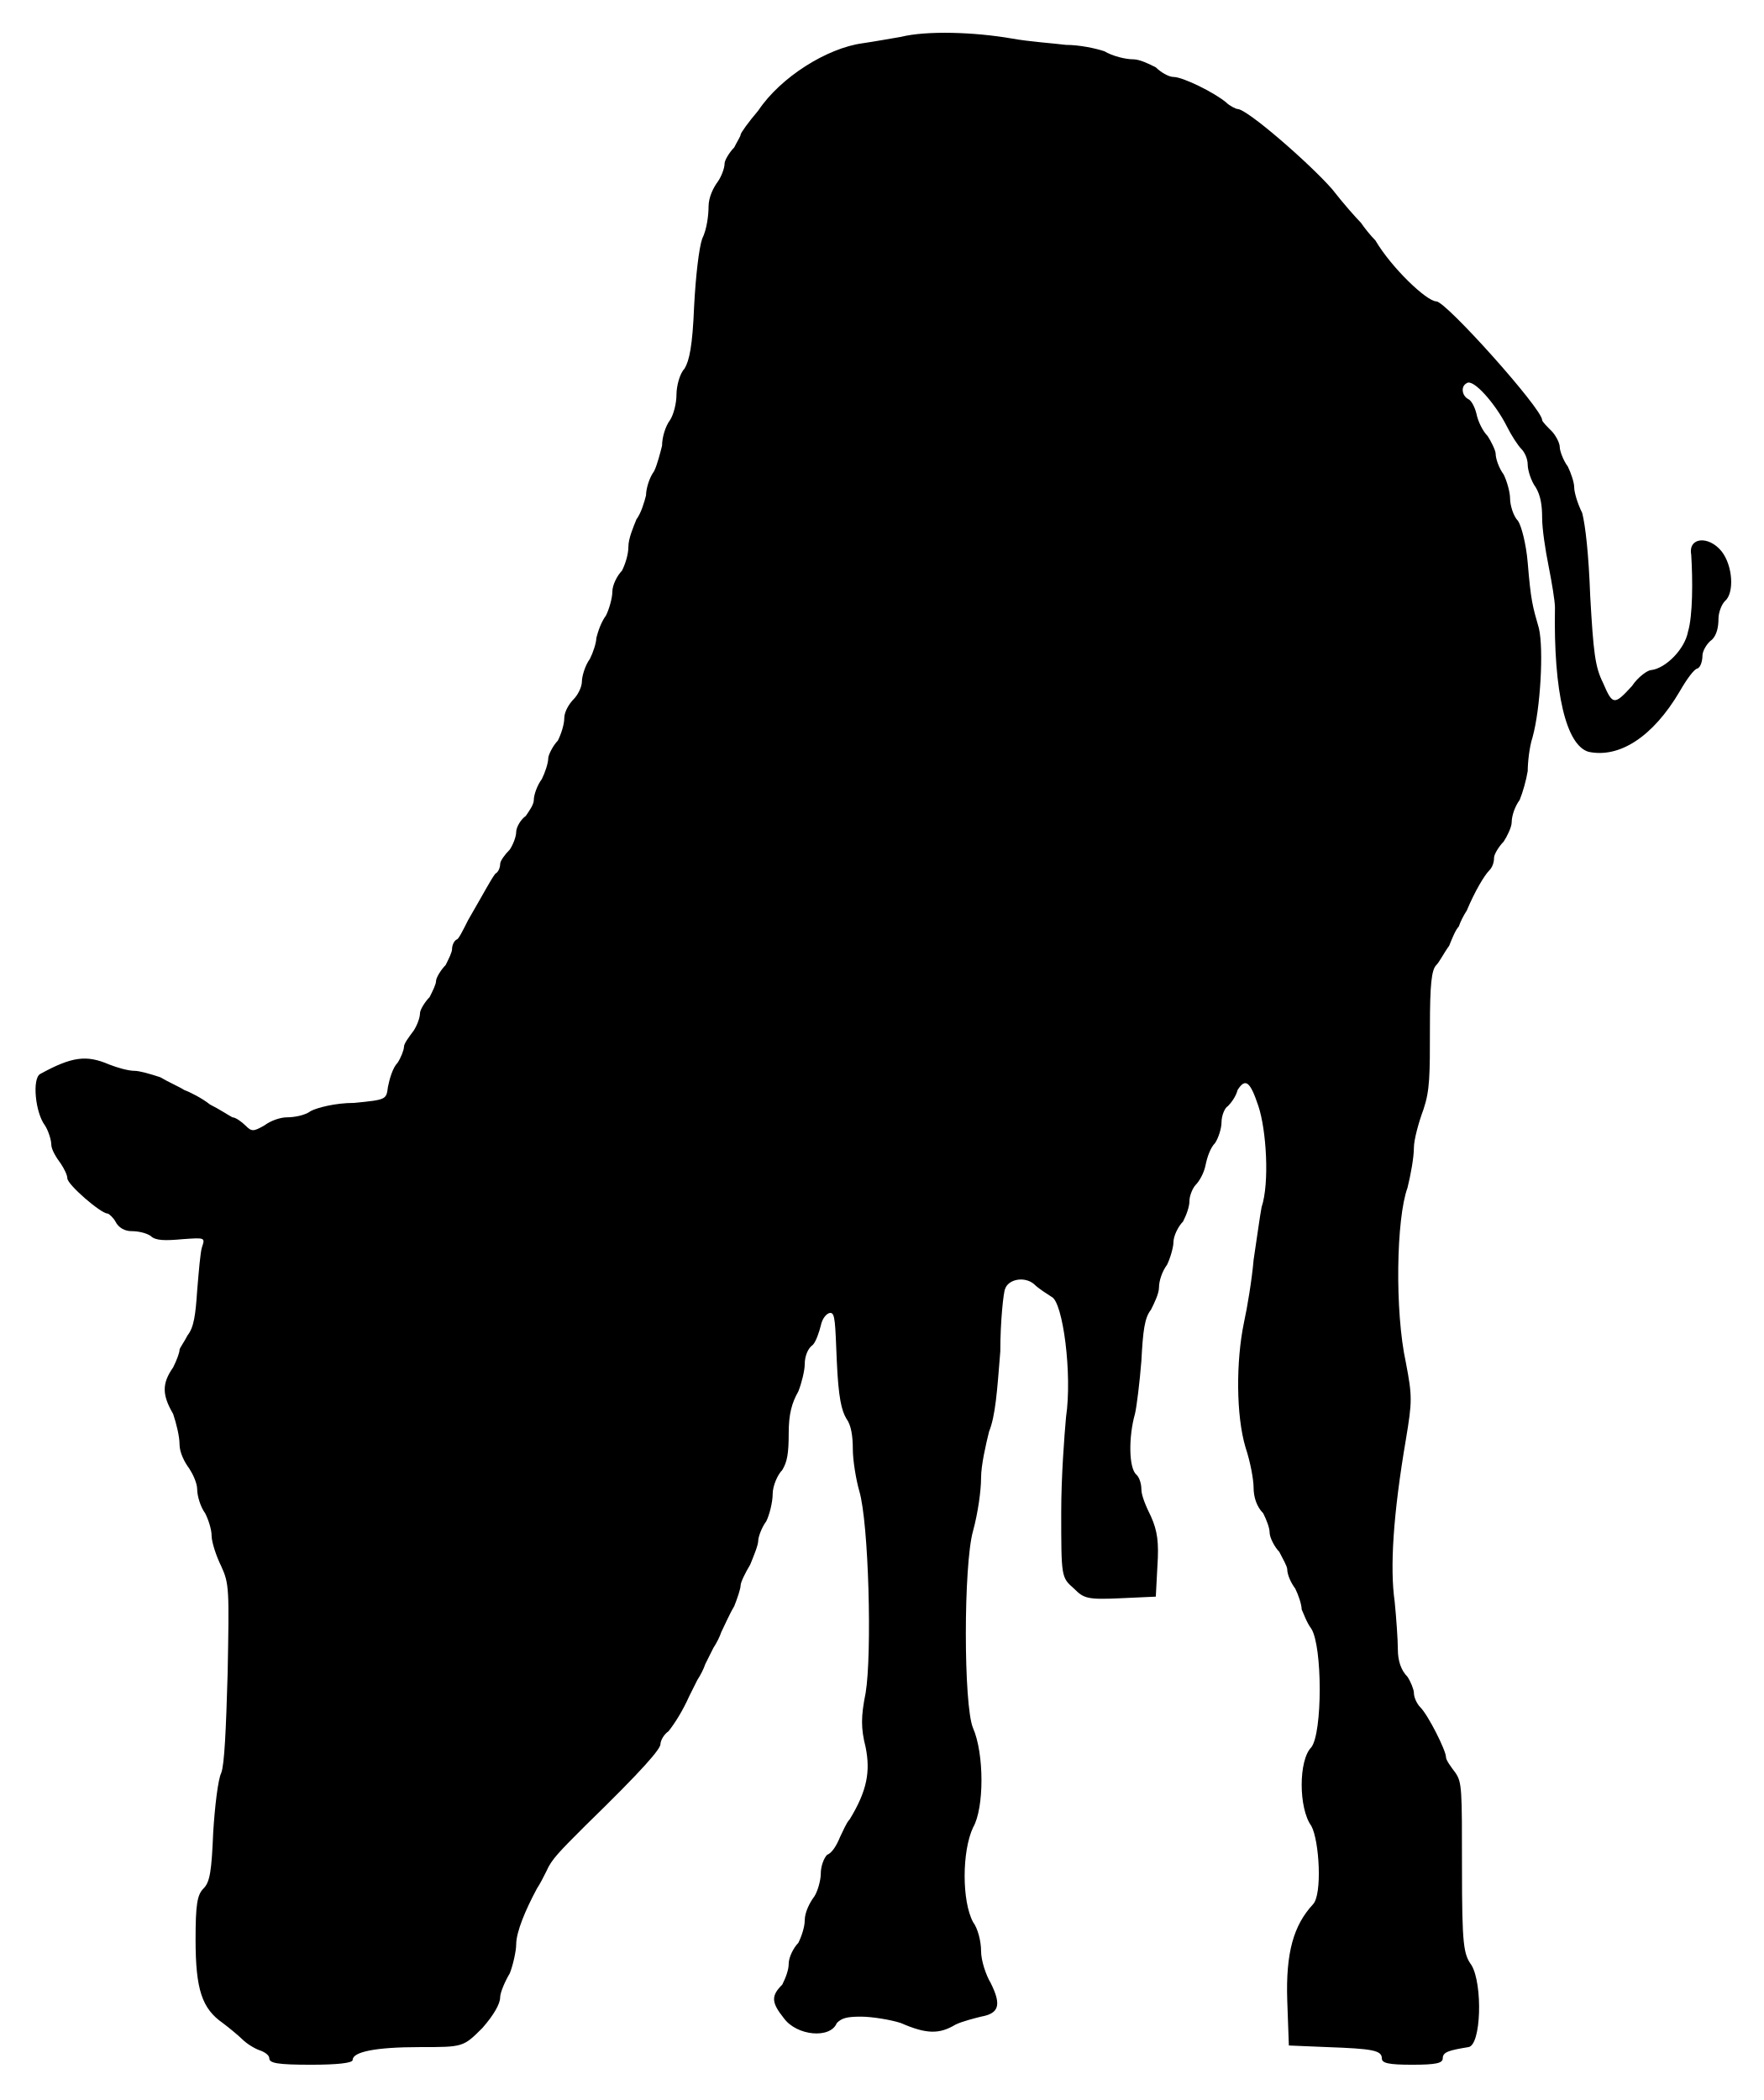
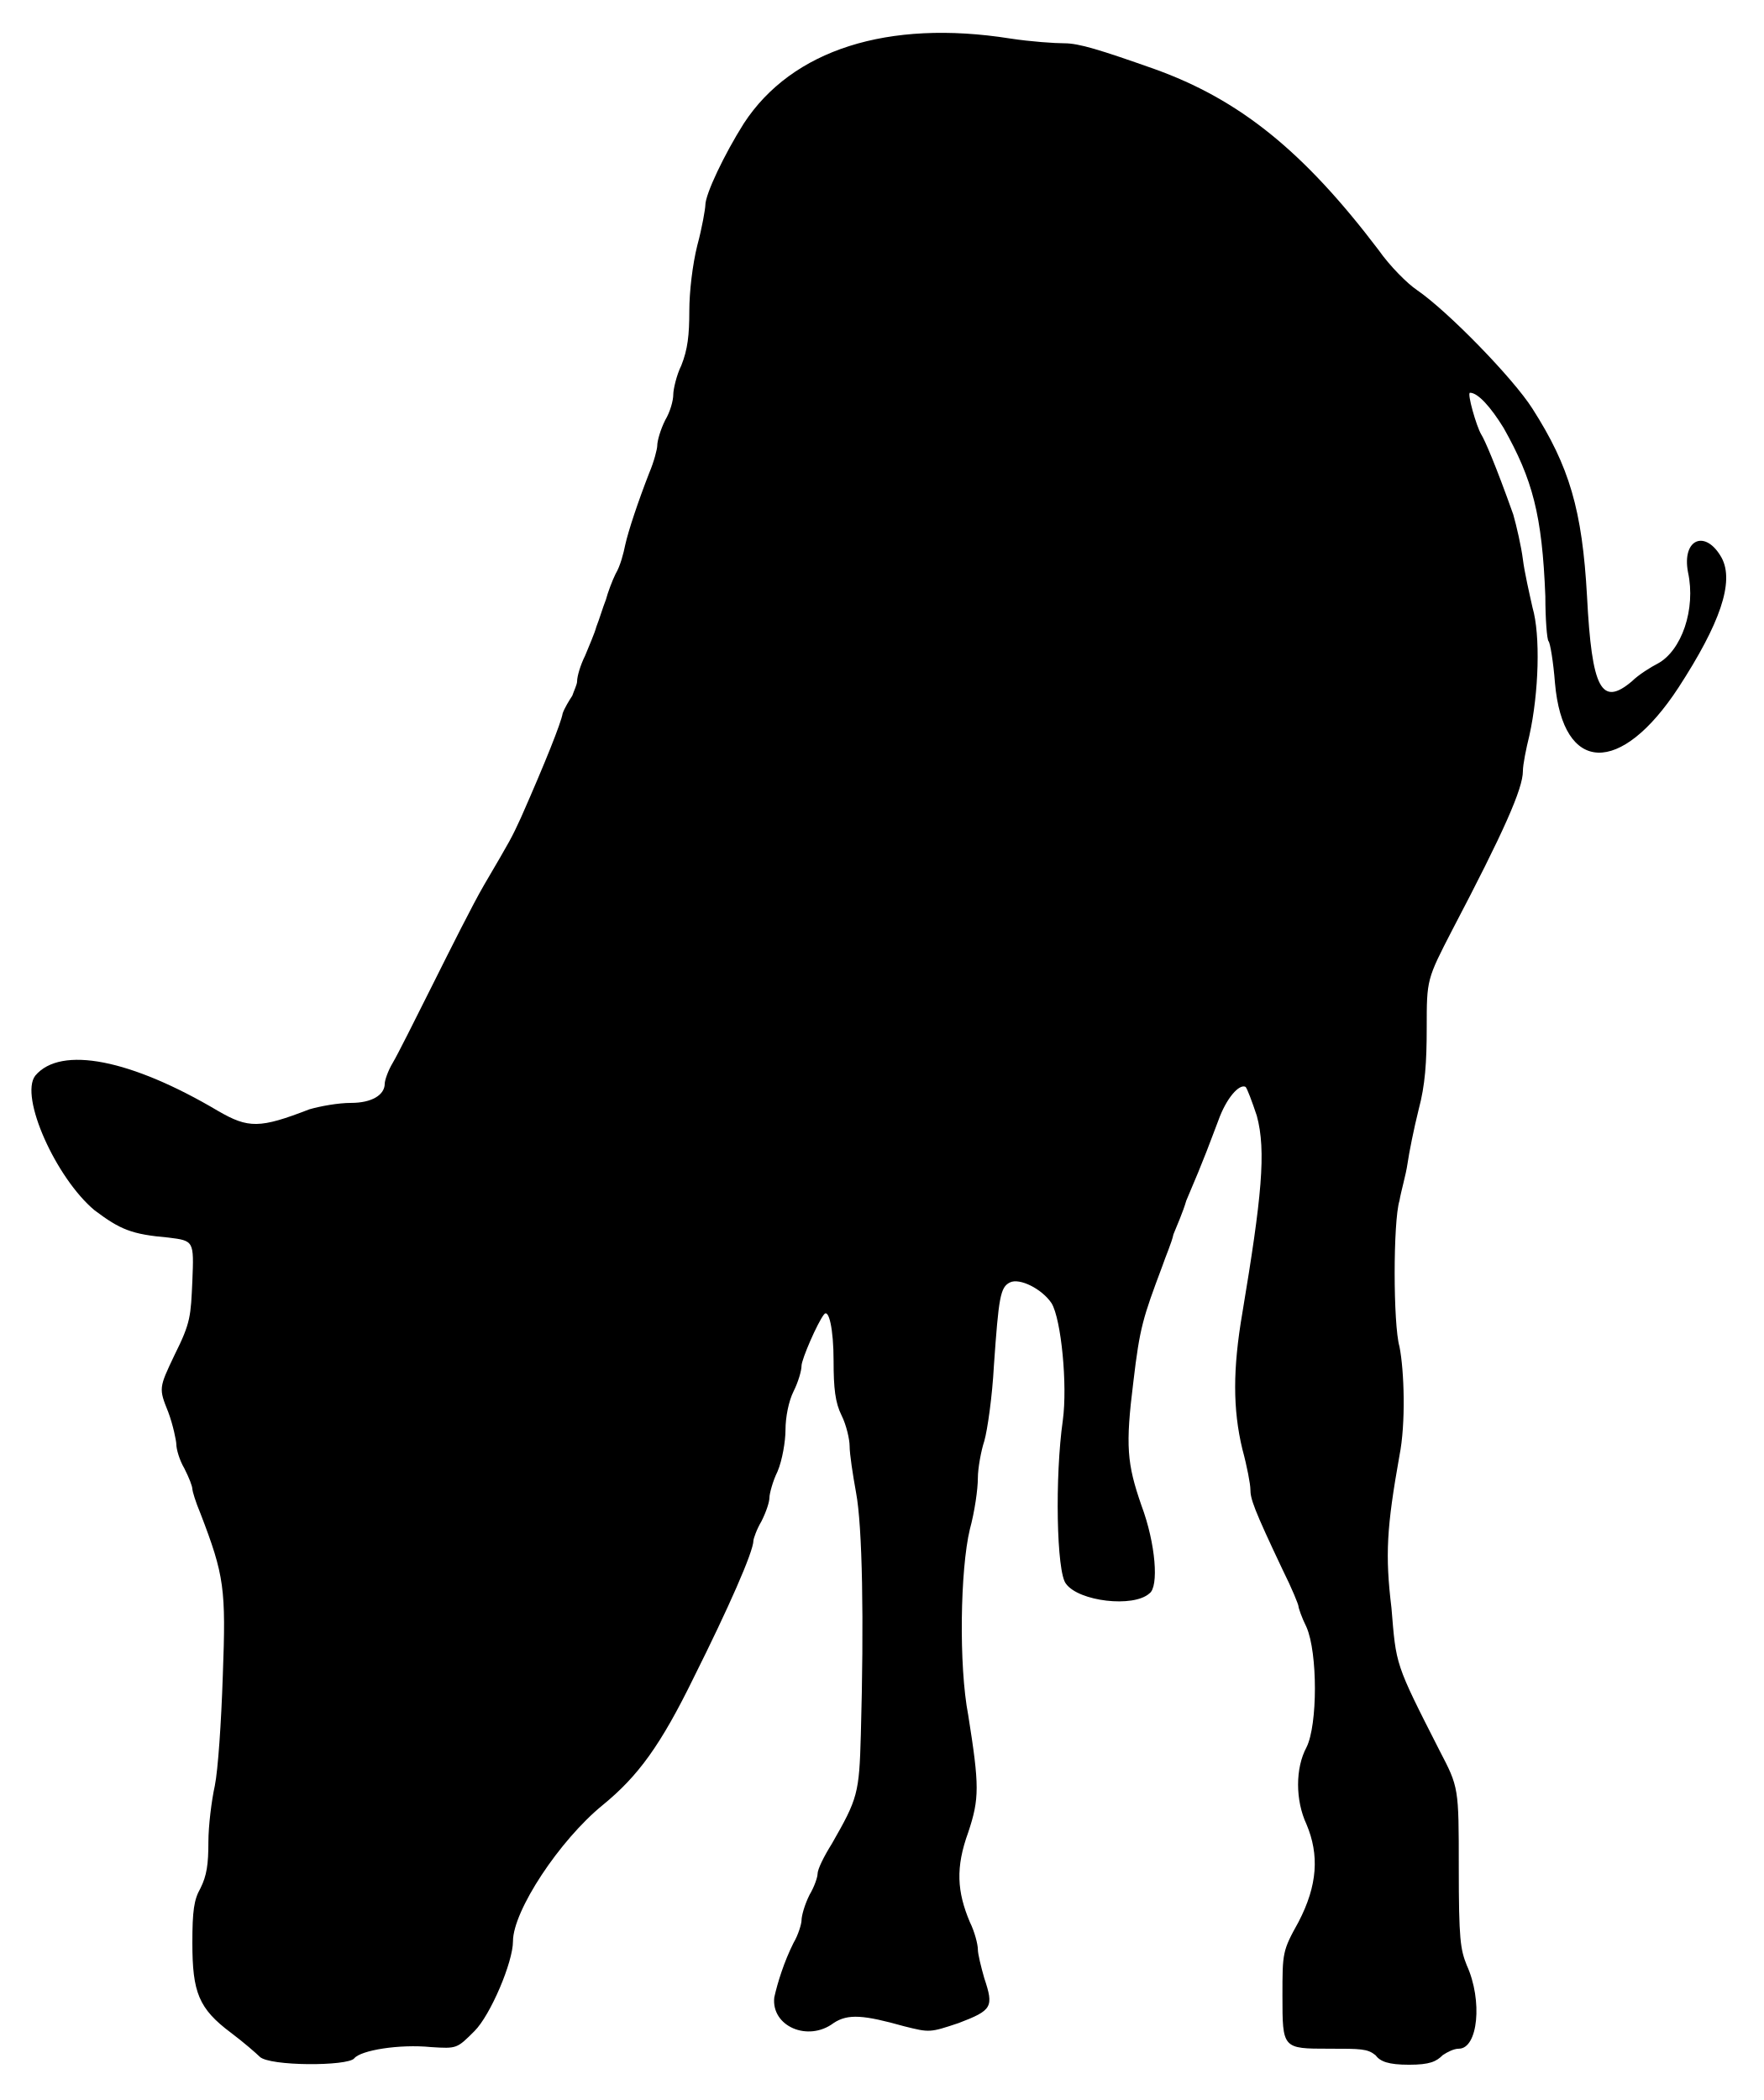
<svg xmlns="http://www.w3.org/2000/svg" viewBox="0 0 110 131" role="img" aria-label="calf grazing">
-   <path fill="currentColor" d="M16.8 128.4C16.8 128.2 16.5 128 16.2 127.9C15.9 127.8 15.4 127.5 15.1 127.2C14.9 127 14.3 126.5 13.9 126.2C12.6 125.3 12.2 124.1 12.2 121C12.2 118.8 12.3 118.2 12.7 117.8C13.1 117.4 13.2 116.7 13.3 114.3C13.4 112.7 13.6 111 13.8 110.6C14 110.1 14.1 107.9 14.2 104.4C14.3 99.1 14.3 98.8 13.8 97.7C13.5 97.1 13.2 96.2 13.2 95.8C13.2 95.4 13 94.8 12.8 94.4C12.5 94 12.3 93.3 12.3 92.9C12.3 92.5 12 91.9 11.8 91.6C11.5 91.2 11.2 90.6 11.2 90.1C11.2 89.6 11 88.8 10.8 88.2C10.1 87 10.1 86.3 10.8 85.3C11 84.9 11.2 84.4 11.2 84.2C11.2 84.1 11.5 83.7 11.7 83.3C12.1 82.8 12.2 82 12.3 80.5C12.4 79.3 12.5 78.1 12.6 77.8C12.8 77.2 12.8 77.2 11.4 77.3C10.3 77.4 9.7 77.4 9.4 77.1C9.1 76.9 8.6 76.8 8.2 76.8C7.8 76.8 7.4 76.6 7.2 76.2C7.1 76 6.8 75.7 6.7 75.7C6.3 75.7 4.2 73.9 4.2 73.5C4.2 73.3 4 72.9 3.8 72.6C3.5 72.2 3.2 71.7 3.2 71.4C3.2 71.1 3 70.5 2.8 70.2C2.2 69.4 2 67.3 2.5 67C4.5 65.9 5.4 65.8 6.8 66.4C7.3 66.6 8 66.8 8.4 66.8C8.7 66.8 9.4 67 10 67.2C10.5 67.5 11.2 67.8 11.5 68C11.8 68.1 12.6 68.5 13.1 68.9C13.7 69.2 14.3 69.6 14.5 69.7C14.7 69.7 15.1 70 15.3 70.2C15.7 70.6 15.8 70.6 16.5 70.2C16.9 69.9 17.5 69.7 17.9 69.7C18.3 69.7 19 69.6 19.4 69.3C19.8 69.1 20.9 68.8 22.1 68.8C24.1 68.6 24.1 68.6 24.2 67.8C24.3 67.3 24.5 66.6 24.8 66.3C25 66 25.2 65.5 25.2 65.3C25.2 65.1 25.5 64.7 25.8 64.3C26 64 26.2 63.5 26.2 63.2C26.2 63 26.5 62.5 26.8 62.2C27 61.8 27.2 61.4 27.2 61.2C27.2 61 27.5 60.5 27.8 60.2C28 59.8 28.2 59.4 28.2 59.2C28.2 59 28.3 58.7 28.5 58.6C28.6 58.6 28.9 58 29.2 57.4C30.3 55.5 30.6 54.9 30.9 54.5C31.1 54.4 31.2 54.1 31.2 53.9C31.2 53.7 31.5 53.3 31.8 53C32 52.7 32.2 52.2 32.2 51.9C32.2 51.6 32.5 51.1 32.8 50.9C33 50.6 33.3 50.2 33.3 49.9C33.3 49.6 33.5 49 33.8 48.6C34 48.2 34.2 47.6 34.2 47.3C34.2 47.1 34.5 46.5 34.8 46.2C35 45.8 35.2 45.2 35.2 44.8C35.2 44.4 35.5 43.9 35.8 43.6C36 43.4 36.3 42.9 36.3 42.5C36.3 42.2 36.5 41.5 36.8 41.1C37 40.7 37.2 40.1 37.2 39.8C37.3 39.4 37.5 38.8 37.8 38.4C38 38 38.2 37.3 38.2 36.9C38.2 36.5 38.5 35.9 38.8 35.6C39 35.2 39.2 34.6 39.2 34.1C39.2 33.6 39.5 32.9 39.7 32.4C40 32 40.2 31.3 40.3 30.9C40.3 30.5 40.5 29.8 40.8 29.4C41 29 41.2 28.2 41.3 27.8C41.3 27.3 41.5 26.6 41.8 26.2C42 25.9 42.2 25.2 42.2 24.6C42.2 24.1 42.4 23.3 42.7 23C43 22.5 43.2 21.6 43.3 19.1C43.4 17.2 43.6 15.5 43.8 14.9C44.1 14.3 44.2 13.4 44.2 12.9C44.2 12.3 44.5 11.7 44.8 11.3C45 11 45.2 10.5 45.2 10.2C45.2 10 45.5 9.5 45.8 9.2C46 8.8 46.2 8.5 46.2 8.4C46.2 8.3 46.7 7.6 47.3 6.9C48.7 4.8 51.6 3 53.8 2.7C54.5 2.6 55.6 2.4 56.2 2.3C57.8 1.9 60.8 2 63.1 2.4C64.2 2.6 65.7 2.7 66.5 2.8C67.3 2.8 68.3 3 68.9 3.2C69.4 3.5 70.2 3.7 70.7 3.7C71.1 3.7 71.7 4 72.1 4.2C72.4 4.5 72.9 4.8 73.2 4.8C73.8 4.8 75.8 5.8 76.5 6.4C76.7 6.6 77.1 6.8 77.2 6.8C77.8 6.8 81.7 10.2 83.1 11.8C83.8 12.7 84.6 13.6 84.9 13.9C85.1 14.2 85.5 14.7 85.8 15C86.8 16.7 89 18.8 89.6 18.8C90.2 18.8 96.2 25.5 96.2 26.2C96.2 26.3 96.5 26.6 96.8 26.9C97 27.1 97.3 27.6 97.3 27.9C97.3 28.1 97.5 28.7 97.8 29.1C98 29.5 98.2 30.1 98.2 30.4C98.2 30.7 98.4 31.4 98.7 32C98.9 32.8 99.1 34.5 99.2 37.2C99.4 40.7 99.5 41.6 100 42.6C100.6 44 100.7 44 101.8 42.8C102.2 42.2 102.8 41.8 103 41.8C103.9 41.7 105.1 40.5 105.3 39.4C105.6 38.4 105.6 36.2 105.5 34.6C105.3 33.5 106.6 33.4 107.4 34.4C108.1 35.3 108.2 37 107.6 37.5C107.4 37.7 107.2 38.2 107.2 38.6C107.2 39.1 107.1 39.6 106.8 39.9C106.5 40.1 106.2 40.6 106.2 40.9C106.2 41.2 106.1 41.6 105.9 41.7C105.7 41.7 105.2 42.4 104.8 43.1C103.1 46 101 47.3 99.1 46.9C97.7 46.5 96.9 43.2 97 37.9C97 37.5 96.8 36.3 96.6 35.3C96.4 34.3 96.2 33 96.2 32.3C96.2 31.5 96.1 30.9 95.8 30.4C95.5 30 95.3 29.3 95.3 29C95.3 28.6 95.1 28.2 94.9 28C94.7 27.8 94.3 27.2 94 26.6C93.3 25.2 91.9 23.6 91.5 23.9C91.1 24.1 91.2 24.7 91.6 24.9C91.8 25 92 25.4 92.1 25.8C92.2 26.3 92.5 26.9 92.8 27.2C93 27.5 93.3 28.1 93.3 28.3C93.3 28.6 93.5 29.2 93.8 29.6C94 30 94.2 30.7 94.2 31.1C94.2 31.5 94.4 32.2 94.7 32.5C94.9 32.8 95.2 33.9 95.3 35.1C95.5 37.5 95.6 37.8 96 39.2C96.3 40.5 96.1 44.2 95.6 46C95.4 46.6 95.3 47.6 95.3 48.1C95.2 48.7 95 49.4 94.8 49.9C94.5 50.3 94.3 50.9 94.3 51.3C94.3 51.6 94 52.2 93.8 52.5C93.5 52.8 93.2 53.3 93.2 53.5C93.2 53.8 93.1 54.1 92.9 54.3C92.6 54.6 92 55.6 91.5 56.8C91.3 57.1 91.1 57.5 91 57.8C90.8 58 90.6 58.5 90.4 59C90.1 59.4 89.8 60 89.6 60.2C89.3 60.5 89.2 61.4 89.2 64.1C89.2 67.1 89.2 68 88.8 69.2C88.5 70 88.2 71.1 88.2 71.6C88.2 72.2 88 73.3 87.8 74.1C87.1 76 87 81.8 87.7 85C88.1 87.1 88.1 87.4 87.7 89.8C86.9 94.5 86.7 97.8 87 99.9C87.1 100.9 87.2 102.3 87.2 102.9C87.2 103.6 87.4 104.2 87.8 104.6C88 104.9 88.2 105.4 88.2 105.6C88.2 105.9 88.4 106.3 88.6 106.5C89.1 107 90.2 109.2 90.2 109.6C90.2 109.8 90.5 110.2 90.8 110.6C91.2 111.2 91.2 111.6 91.2 116.5C91.2 121.4 91.3 121.9 91.8 122.6C92.5 123.8 92.4 127.6 91.6 127.7C90.4 127.9 90 128 90 128.4C90 128.7 89.6 128.8 88.1 128.8C86.6 128.8 86.2 128.7 86.2 128.4C86.2 127.9 85.6 127.8 82.8 127.7L80.4 127.6 80.3 124.8C80.2 121.8 80.7 120.1 81.9 118.8C82.5 118.2 82.3 114.8 81.8 113.9C81 112.8 81 109.8 81.8 109C82.5 108.1 82.5 102.7 81.8 101.6C81.5 101.2 81.3 100.6 81.2 100.4C81.2 100.1 81 99.5 80.8 99.1C80.5 98.7 80.3 98.2 80.3 97.9C80.3 97.7 80 97.2 79.8 96.8C79.5 96.5 79.2 95.9 79.2 95.6C79.2 95.3 79 94.8 78.8 94.4C78.4 94 78.2 93.4 78.2 92.8C78.2 92.3 78 91.2 77.7 90.3C77.1 88.3 77.1 84.9 77.6 82.5C77.8 81.6 78.1 79.8 78.2 78.6C78.4 77.3 78.6 75.8 78.7 75.3C79.2 73.8 79 70.5 78.5 69C78 67.5 77.7 67.2 77.2 68C77.1 68.4 76.8 68.8 76.6 69C76.4 69.1 76.2 69.6 76.2 70C76.2 70.4 76 71 75.8 71.3C75.5 71.6 75.3 72.2 75.2 72.7C75.1 73.2 74.8 73.7 74.6 73.9C74.4 74.1 74.2 74.6 74.2 74.9C74.2 75.3 74 75.8 73.8 76.2C73.5 76.5 73.2 77.1 73.2 77.5C73.2 77.8 73 78.5 72.8 78.9C72.5 79.3 72.3 79.9 72.3 80.3C72.3 80.7 72 81.3 71.8 81.7C71.4 82.2 71.3 83 71.2 84.9C71.1 86.2 70.9 87.8 70.8 88.2C70.4 89.6 70.4 91.6 70.9 92C71.1 92.2 71.2 92.6 71.2 92.9C71.2 93.3 71.5 94 71.8 94.6C72.2 95.5 72.3 96.2 72.2 97.7L72.1 99.6 69.9 99.7C67.8 99.8 67.6 99.7 67 99.1C66.2 98.4 66.2 98.4 66.2 94.3C66.2 92.1 66.4 89.5 66.5 88.4C66.9 85.7 66.3 81.2 65.6 80.9C65.3 80.7 64.8 80.4 64.5 80.1C63.9 79.6 62.9 79.8 62.7 80.4C62.6 80.6 62.4 82.4 62.4 84.3C62.2 86.8 62.1 88.3 61.7 89.3C61.5 90.1 61.2 91.4 61.2 92.2C61.2 93 61 94.4 60.7 95.5C60.1 97.6 60.1 106.4 60.7 107.8C61.4 109.4 61.4 112.8 60.7 114C60 115.5 60 118.6 60.7 119.9C61 120.3 61.2 121.1 61.2 121.7C61.2 122.3 61.5 123.2 61.8 123.7C62.5 125.1 62.3 125.6 61.2 125.8C60.8 125.9 60 126.1 59.6 126.3C58.6 126.9 57.8 126.9 56.2 126.2C55.6 126 54.4 125.8 53.7 125.8C52.8 125.8 52.5 125.9 52.2 126.2C51.8 127.2 49.7 127 48.9 125.9C48.1 124.9 48.1 124.5 48.8 123.8C49 123.4 49.2 122.9 49.2 122.5C49.2 122.1 49.5 121.5 49.8 121.2C50 120.8 50.2 120.2 50.2 119.8C50.2 119.3 50.5 118.7 50.8 118.3C51 118 51.2 117.3 51.2 116.9C51.2 116.4 51.4 115.9 51.6 115.7C51.9 115.6 52.2 115.1 52.4 114.6C52.6 114.2 52.8 113.7 53 113.5C54.1 111.7 54.3 110.5 54 109C53.7 107.8 53.7 107.1 54 105.6C54.4 103.2 54.2 95 53.6 93C53.4 92.3 53.2 91.1 53.2 90.4C53.2 89.6 53.1 88.9 52.8 88.5C52.5 88 52.3 87.2 52.2 84.9C52.1 82.5 52.1 81.9 51.8 81.9C51.6 81.9 51.3 82.2 51.2 82.7C51.1 83.1 50.9 83.7 50.7 83.9C50.4 84.1 50.2 84.6 50.2 85.1C50.2 85.5 50 86.3 49.8 86.8C49.4 87.5 49.2 88.2 49.2 89.4C49.2 90.7 49.1 91.2 48.8 91.7C48.5 92 48.2 92.7 48.2 93.2C48.2 93.7 48 94.5 47.8 94.9C47.5 95.3 47.3 95.9 47.3 96.1C47.3 96.4 47 97.1 46.8 97.6C46.5 98.1 46.2 98.7 46.2 98.9C46.2 99.1 46 99.7 45.8 100.2C45.5 100.7 45.2 101.4 45 101.8C44.9 102.1 44.7 102.5 44.5 102.8C44.4 103 44.2 103.4 44 103.8C43.9 104.1 43.7 104.5 43.5 104.8C43.4 105 43.2 105.4 43 105.8C42.6 106.7 42.1 107.5 41.7 108C41.4 108.2 41.2 108.6 41.2 108.8C41.2 109.1 40.2 110.3 36.5 113.9C34.9 115.5 34.4 116 34.1 116.7C33.9 117.1 33.7 117.5 33.5 117.8C32.8 119.1 32.2 120.5 32.2 121.3C32.2 121.7 32 122.6 31.8 123.1C31.5 123.6 31.2 124.3 31.2 124.6C31.2 125 30.8 125.7 30.1 126.5C28.9 127.7 28.9 127.7 26.2 127.7C23.4 127.7 22 128 22 128.5C22 128.7 21 128.8 19.4 128.8C17.3 128.8 16.8 128.7 16.8 128.4Z" />
+   <path fill="currentColor" d="M16.2 128.3C16 128.1 15.2 127.4 14.4 126.8C12.4 125.3 12 124.3 12 121.2C12 119.2 12.1 118.5 12.5 117.8C12.9 117 13 116.3 13 114.9C13 113.9 13.2 112.3 13.4 111.4C13.6 110.4 13.8 107.5 13.9 104.5C14.1 99.1 14 98.3 12.5 94.4C12.2 93.7 12 93 12 92.9C12 92.7 11.8 92.2 11.5 91.6C11.2 91.1 11 90.4 11 90.1C11 89.9 10.8 88.9 10.5 88.1C9.9 86.6 9.9 86.6 10.9 84.5C11.9 82.5 11.9 82.1 12 79.9C12.1 77.4 12.1 77.4 10.5 77.2C8.2 77 7.5 76.7 5.9 75.5C3.5 73.5 1.2 68.4 2.2 67.1C3.8 65.2 8.2 66.1 13.6 69.3C15.5 70.4 16.2 70.4 19.3 69.2C20 69 21.1 68.8 21.9 68.8C23.2 68.8 24 68.3 24 67.6C24 67.4 24.2 66.8 24.5 66.3C24.8 65.8 25.9 63.6 27 61.4C28.1 59.2 29.5 56.4 30.2 55.2C31.9 52.3 31.9 52.3 32.5 51C34 47.6 35 45.1 35.1 44.5C35.2 44.2 35.5 43.7 35.7 43.4C35.8 43.1 36 42.7 36 42.5C36 42.2 36.2 41.5 36.5 40.9C36.7 40.4 37.1 39.5 37.2 39.1C37.4 38.6 37.6 37.9 37.8 37.4C37.9 37 38.2 36.2 38.4 35.8C38.7 35.3 38.9 34.5 39 34C39.2 33.1 39.8 31.3 40.5 29.5C40.8 28.8 41 28 41 27.8C41 27.5 41.2 26.8 41.5 26.2C41.8 25.7 42 25 42 24.6C42 24.3 42.2 23.4 42.5 22.8C42.9 21.8 43 20.9 43 19.4C43 18.2 43.2 16.5 43.5 15.3C43.8 14.2 44 13 44 12.8C44 12.1 45.2 9.6 46.4 7.7C49.4 3.1 55.4 1.2 63 2.4C64.3 2.6 65.8 2.7 66.4 2.7C67.3 2.7 68.6 3.1 72 4.3C77.3 6.2 81.3 9.4 86 15.6C86.7 16.6 87.8 17.7 88.4 18.1C90.3 19.4 94.4 23.6 95.6 25.5C97.9 29.1 98.7 31.8 99 37.2C99.3 43 99.9 44.1 101.8 42.5C102.2 42.1 103 41.6 103.4 41.4C104.9 40.6 105.8 38 105.3 35.7C104.9 33.6 106.4 33 107.4 34.8C108.2 36.3 107.3 38.9 104.7 42.9C101.1 48.4 97.5 48.3 97 42.6C96.9 41.3 96.7 40.1 96.6 40C96.5 39.9 96.4 38.6 96.4 37.2C96.2 32.1 95.6 29.9 93.8 26.7C93 25.4 92.2 24.5 91.7 24.5C91.5 24.5 92.1 26.6 92.4 27.1C92.6 27.4 93.3 29 94.4 32.1C94.6 32.8 94.9 34.1 95 34.9C95.1 35.7 95.4 37 95.6 37.9C96.1 39.6 96 43.2 95.4 45.9C95.2 46.7 95 47.7 95 48.1C95 49.2 93.8 51.9 90.6 58C89 61.1 89 61.1 89 64.1C89 66.3 88.9 67.7 88.5 69.2C88.2 70.4 87.9 71.9 87.8 72.6C87.7 73.3 87.4 74.3 87.3 74.9C86.9 76.2 86.9 82.6 87.3 84C87.6 85.5 87.7 88.8 87.3 90.8C86.5 95.3 86.4 97 86.8 100.3C87.1 103.9 87 103.7 89.8 109.2C91 111.5 91 111.5 91 116.5C91 121 91.1 121.6 91.5 122.6C92.5 124.8 92.2 127.8 91 127.8C90.7 127.8 90.3 128 90 128.2C89.6 128.6 89.2 128.8 87.9 128.8C86.6 128.8 86.1 128.6 85.8 128.2C85.3 127.8 84.9 127.8 82.9 127.8C80 127.8 80 127.8 80 124.5C80 121.8 80 121.7 81 119.9C82.2 117.6 82.3 115.7 81.5 113.8C80.8 112.3 80.8 110.3 81.5 109C82.2 107.6 82.2 103.1 81.5 101.5C81.2 100.9 81 100.3 81 100.2C81 100.1 80.6 99.1 80 97.9C78.2 94.1 78 93.5 78 92.9C78 92.6 77.8 91.5 77.5 90.4C76.9 87.9 76.9 85.4 77.5 81.9C78.7 74.7 79 71.8 78.4 69.6C78.1 68.7 77.8 67.9 77.7 67.8C77.3 67.6 76.5 68.5 76 69.9C75.5 71.2 75.2 72.1 74 74.9C73.8 75.6 73.4 76.5 73.2 77C73.1 77.5 72.7 78.4 72.5 79C71.3 82.2 71.1 82.8 70.7 86.2C70.2 90.2 70.3 91.3 71.2 93.9C72.1 96.3 72.3 99 71.7 99.4C70.7 100.3 67.3 99.9 66.5 98.8C65.9 98.1 65.8 92.1 66.3 88.6C66.6 86.4 66.2 82.3 65.6 81.3C65 80.4 63.6 79.7 63 80C62.4 80.3 62.3 80.9 62 85.2C61.9 87.1 61.6 89.2 61.4 89.9C61.2 90.5 61 91.6 61 92.2C61 92.9 60.8 94.3 60.5 95.4C59.9 97.9 59.8 103.9 60.4 107C61.1 111.4 61.1 112.2 60.4 114.3C59.6 116.5 59.7 118 60.5 119.9C60.8 120.5 61 121.3 61 121.6C61 121.9 61.2 122.7 61.4 123.4C62 125.2 61.9 125.4 59.8 126.2C58 126.8 58 126.8 56.4 126.4C53.9 125.7 52.9 125.6 52 126.2C50.4 127.4 48.1 126.4 48.3 124.6C48.5 123.7 48.9 122.4 49.5 121.2C49.8 120.7 50 120 50 119.8C50 119.5 50.2 118.8 50.5 118.2C50.8 117.7 51 117.1 51 116.9C51 116.6 51.4 115.8 51.9 115C53.5 112.2 53.6 111.9 53.7 108.2C53.9 101.1 53.8 95.2 53.4 93.1C53.2 92 53 90.7 53 90.2C53 89.8 52.8 88.9 52.5 88.3C52.1 87.5 52 86.6 52 84.9C52 82.9 51.7 81.6 51.4 82C51 82.5 50 84.8 50 85.2C50 85.5 49.8 86.2 49.5 86.8C49.2 87.4 49 88.4 49 89.2C49 89.9 48.8 91.1 48.5 91.8C48.2 92.4 48 93.2 48 93.4C48 93.7 47.8 94.3 47.5 94.9C47.2 95.4 47 96 47 96.1C47 96.8 45.4 100.4 43.3 104.6C41.2 108.9 39.8 110.8 37.6 112.6C34.9 114.8 32 119.2 32 121.1C32 122.4 30.6 125.7 29.6 126.7C28.5 127.8 28.5 127.8 26.9 127.7C24.9 127.5 22.5 127.9 22.1 128.4C21.7 128.9 16.8 128.9 16.2 128.3Z" />
</svg>
